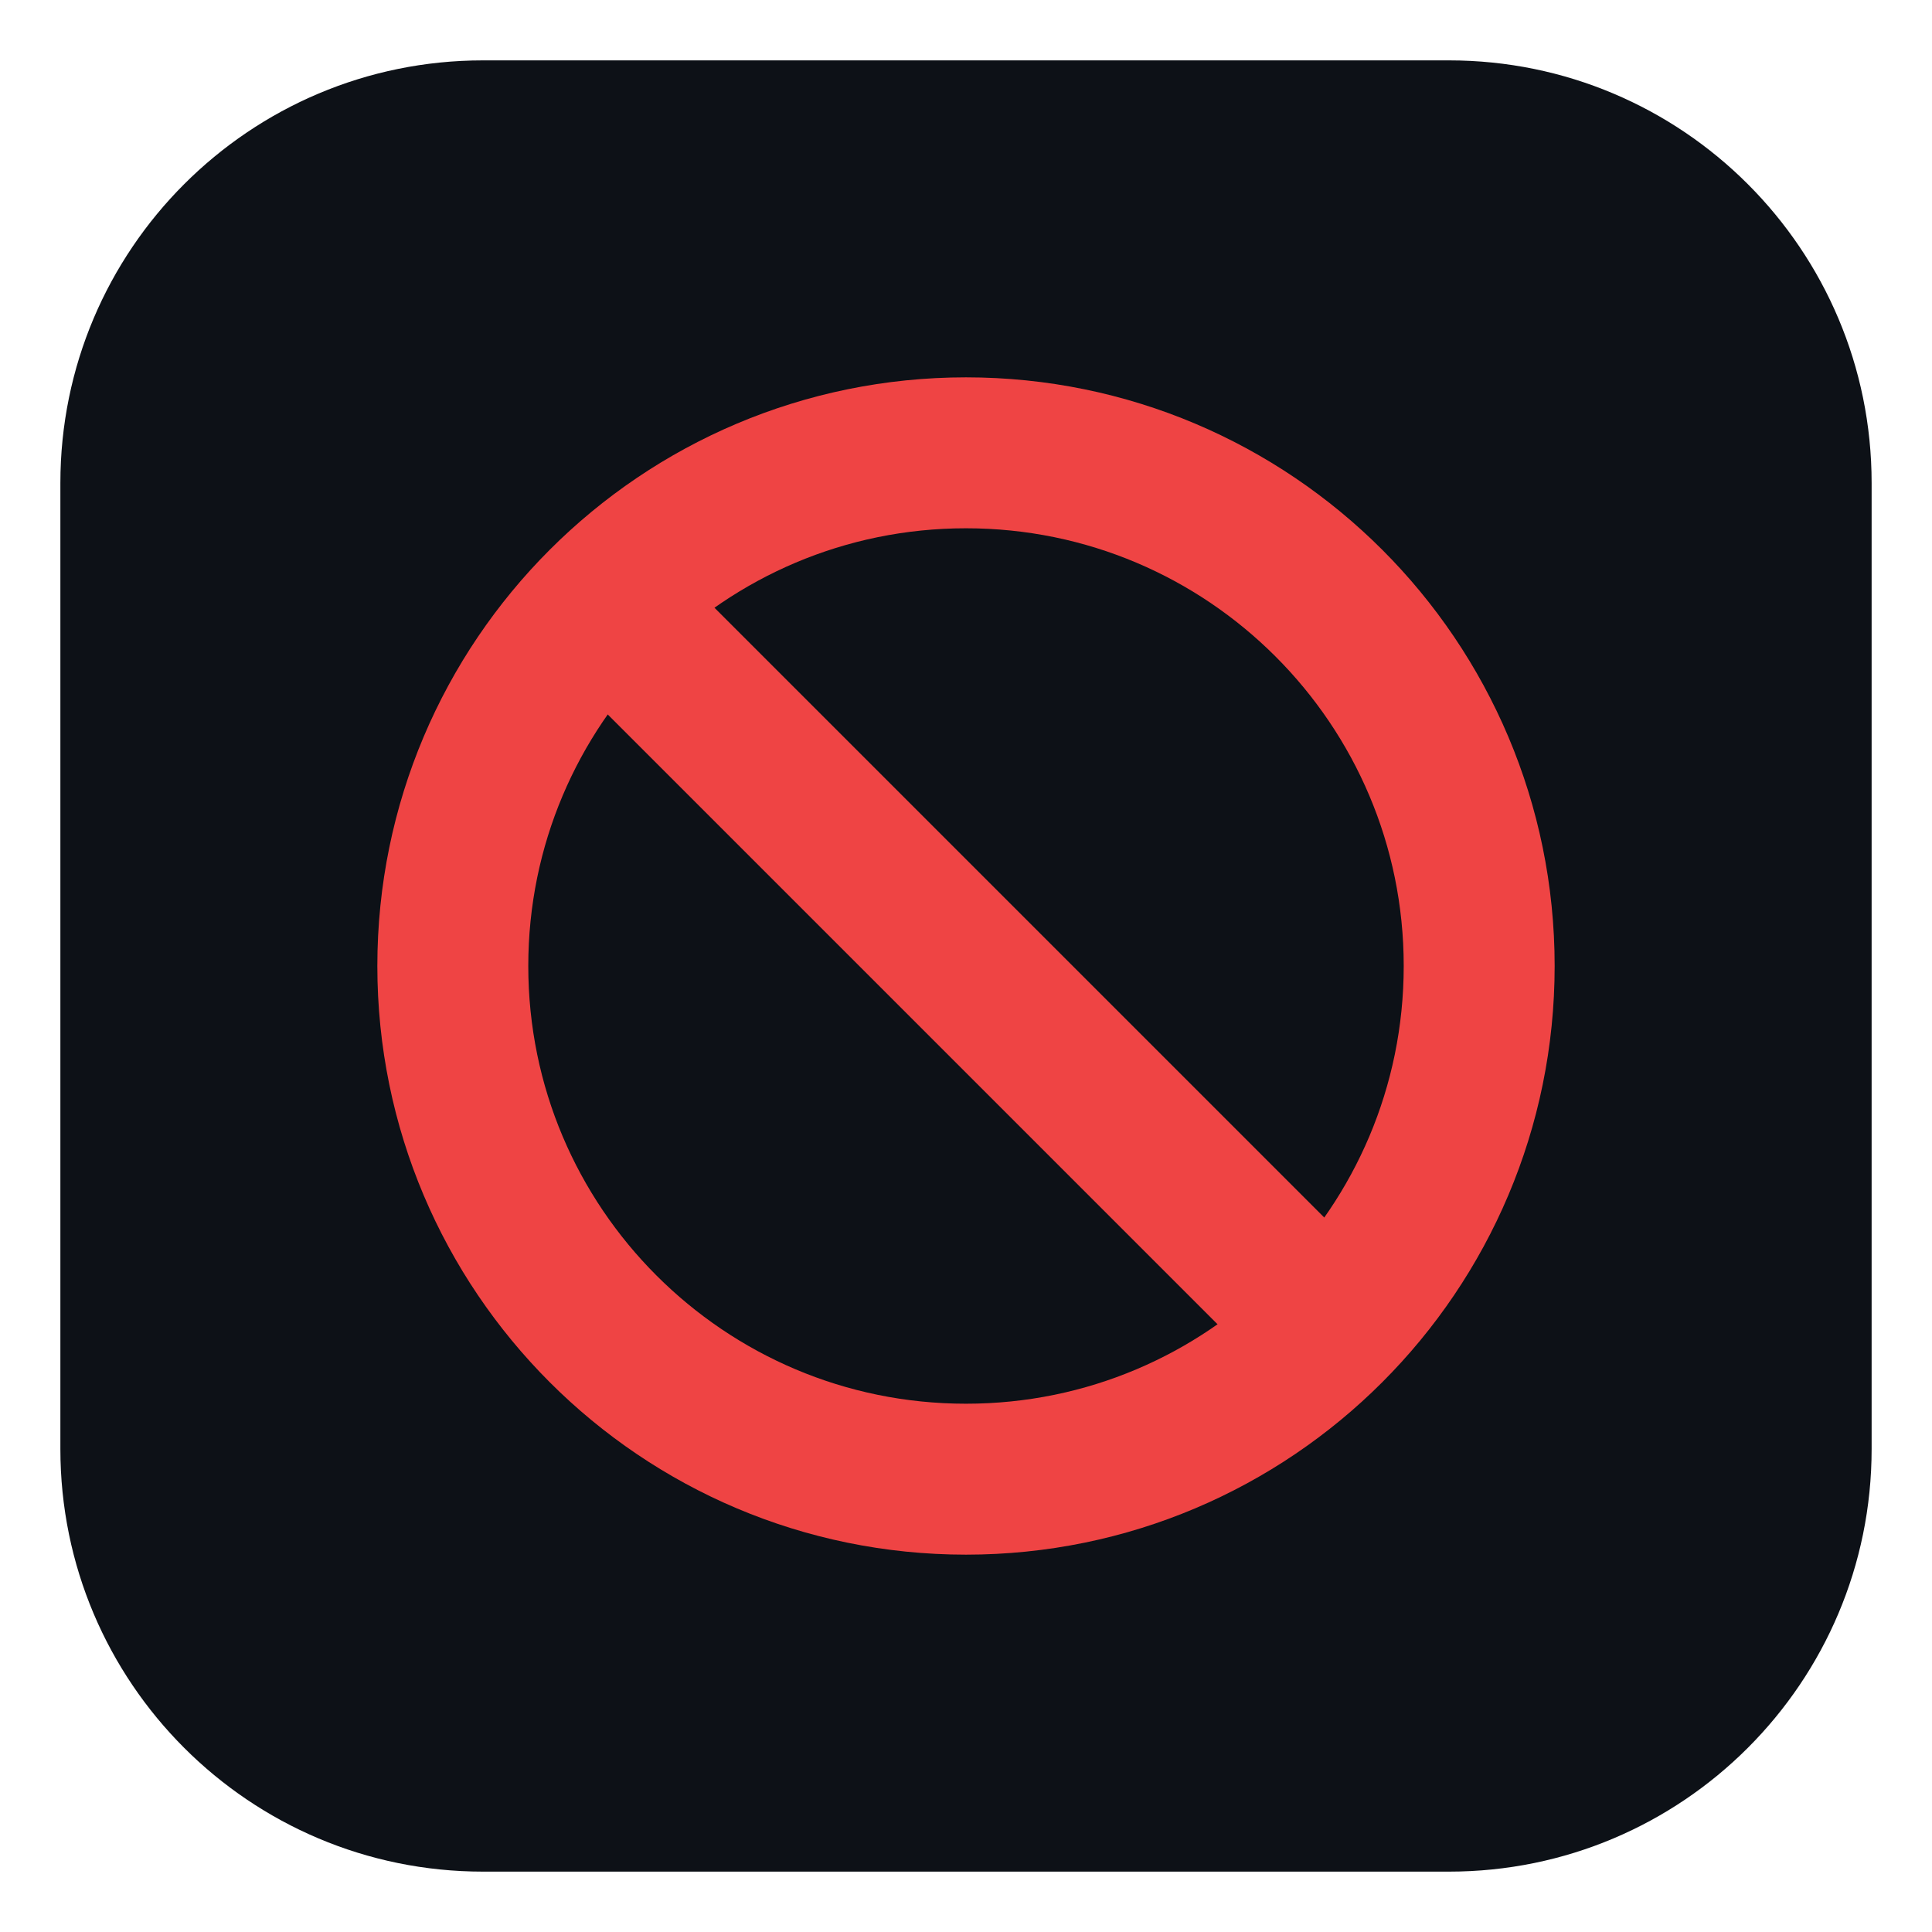
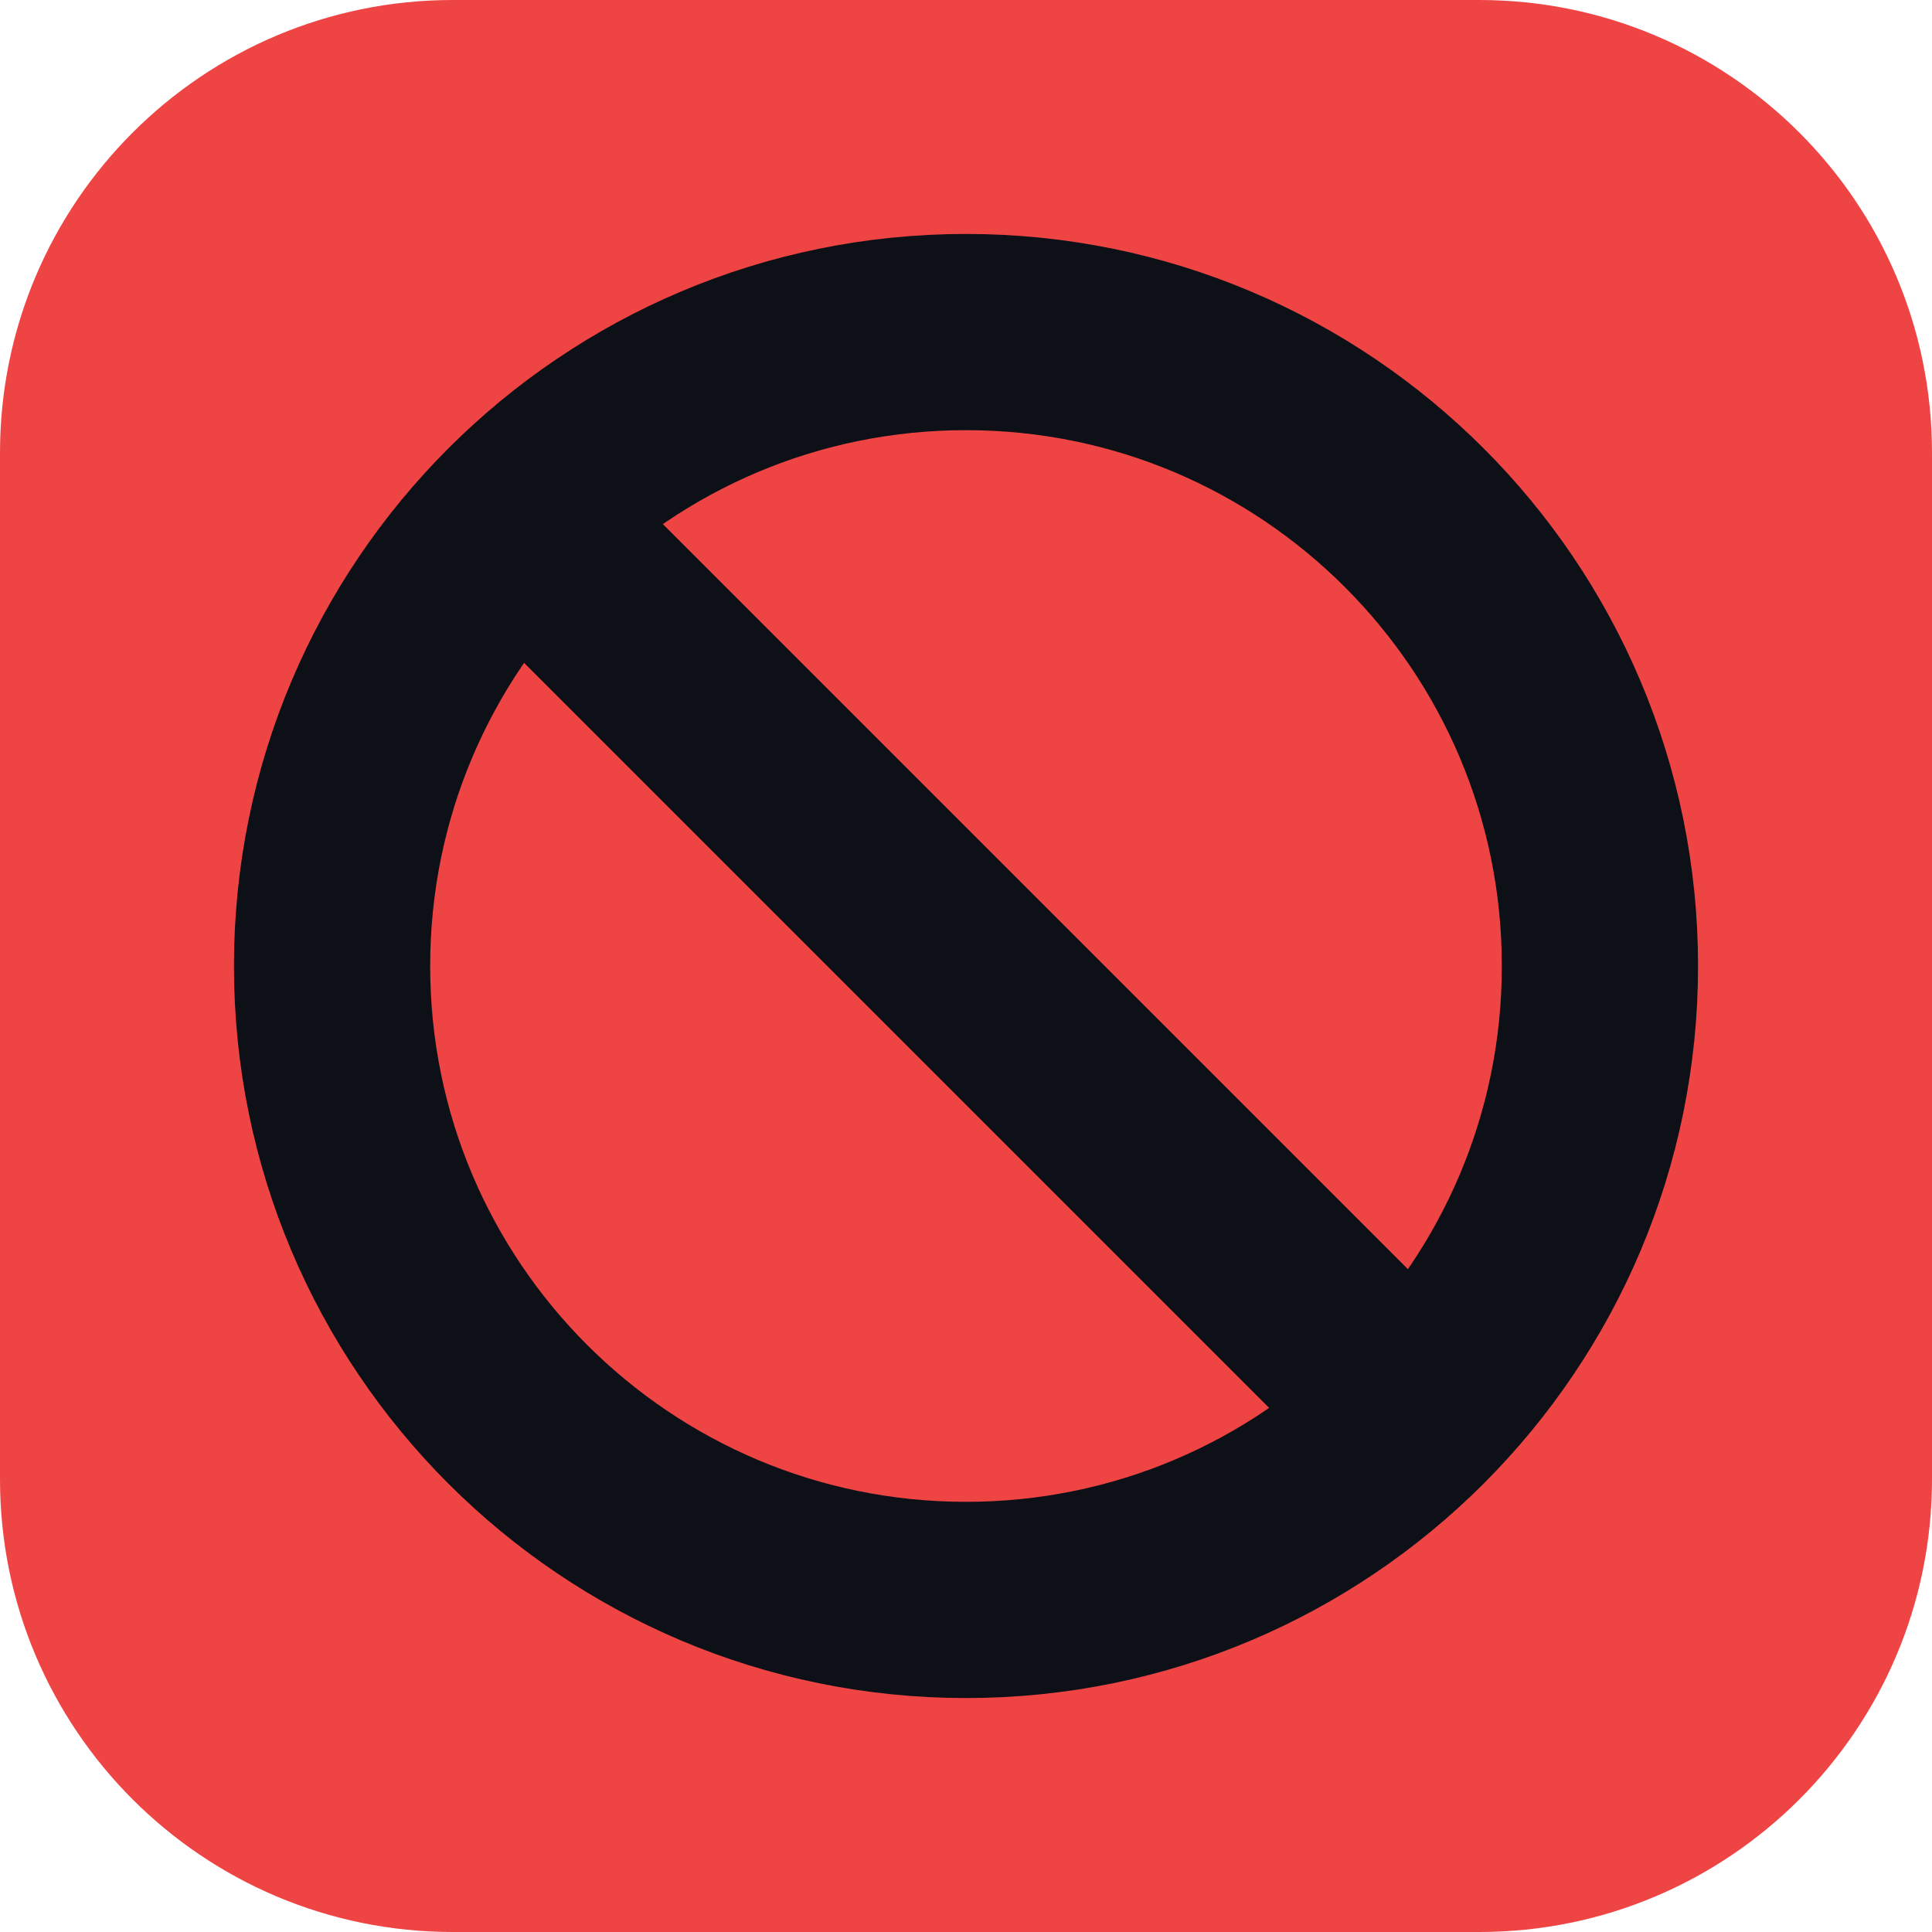
<svg xmlns="http://www.w3.org/2000/svg" width="128" height="128" viewBox="0 0 128 128">
-   <rect x="4" y="4" width="120" height="120" rx="28" fill="#0D1117" />
-   <circle cx="64" cy="64" r="34" fill="none" stroke="#EF4444" stroke-width="10" />
-   <line x1="42" y1="42" x2="86" y2="86" stroke="#EF4444" stroke-width="10" stroke-linecap="round" />
+   <rect width="128" height="128" rx="30" fill="#EF4444" />
+   <circle cx="64" cy="64" r="42" fill="none" stroke="#0D1117" stroke-width="13" />
+   <line x1="35" y1="35" x2="93" y2="93" stroke="#0D1117" stroke-width="13" stroke-linecap="round" />
</svg>
